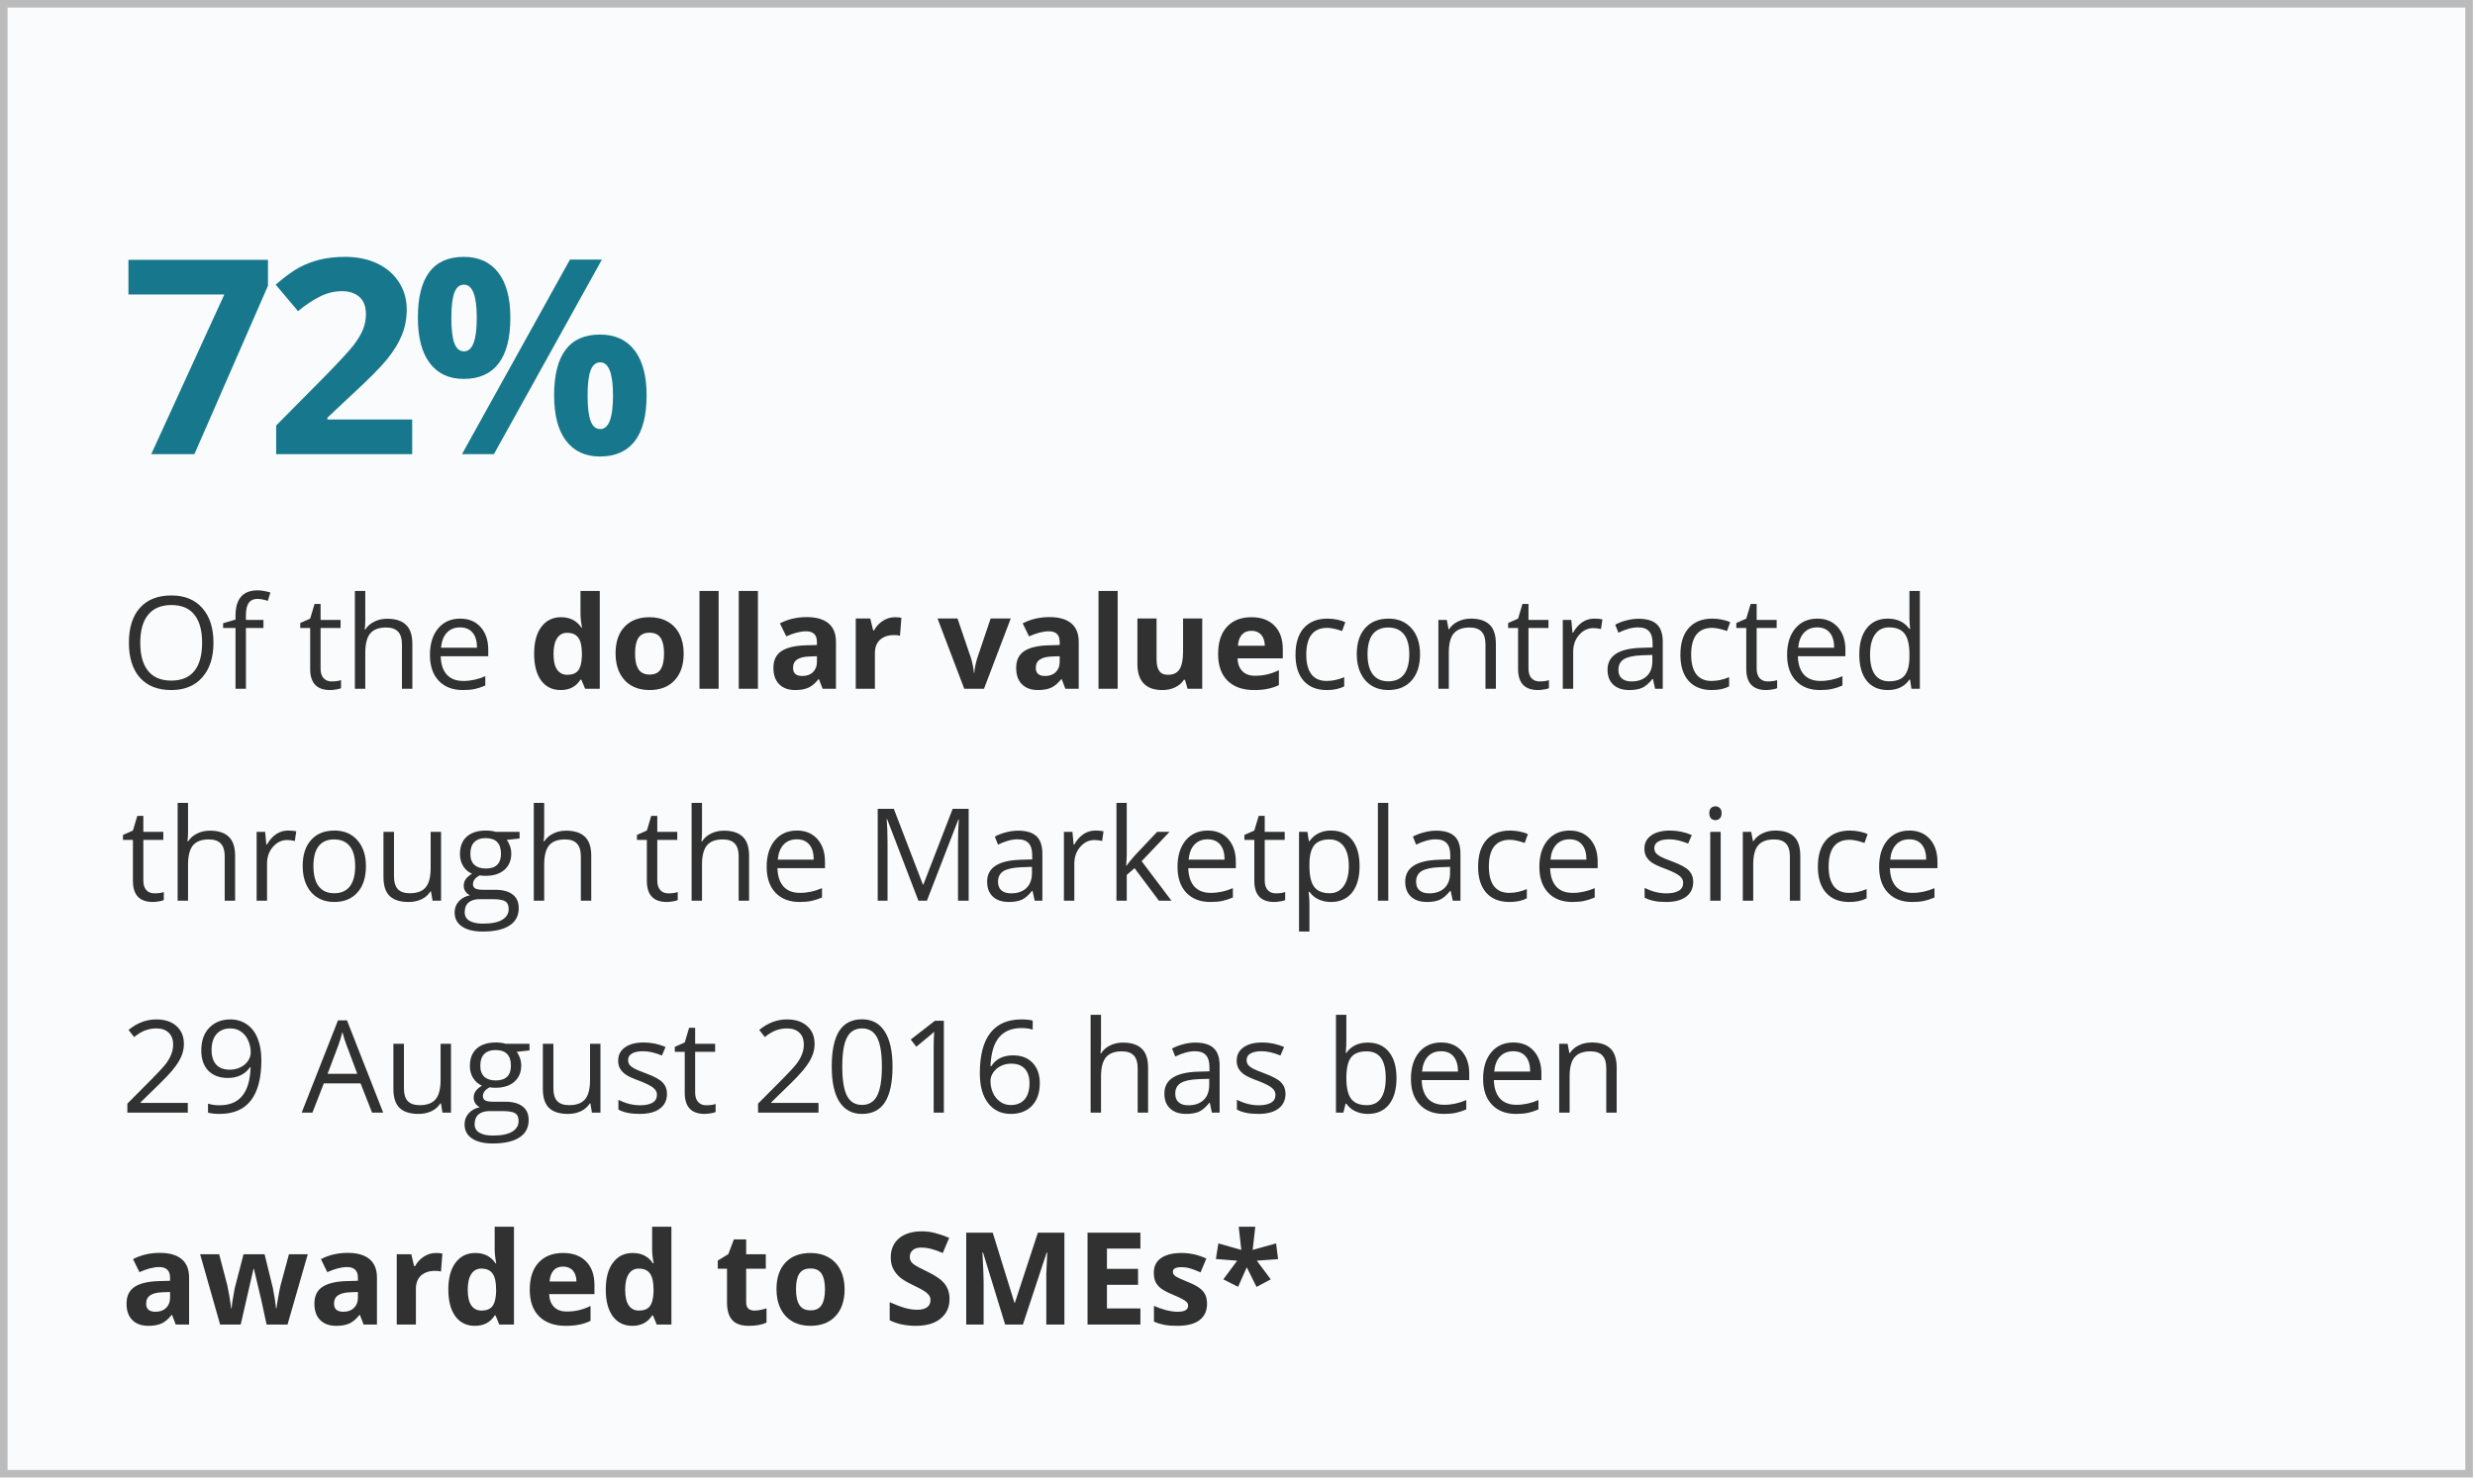
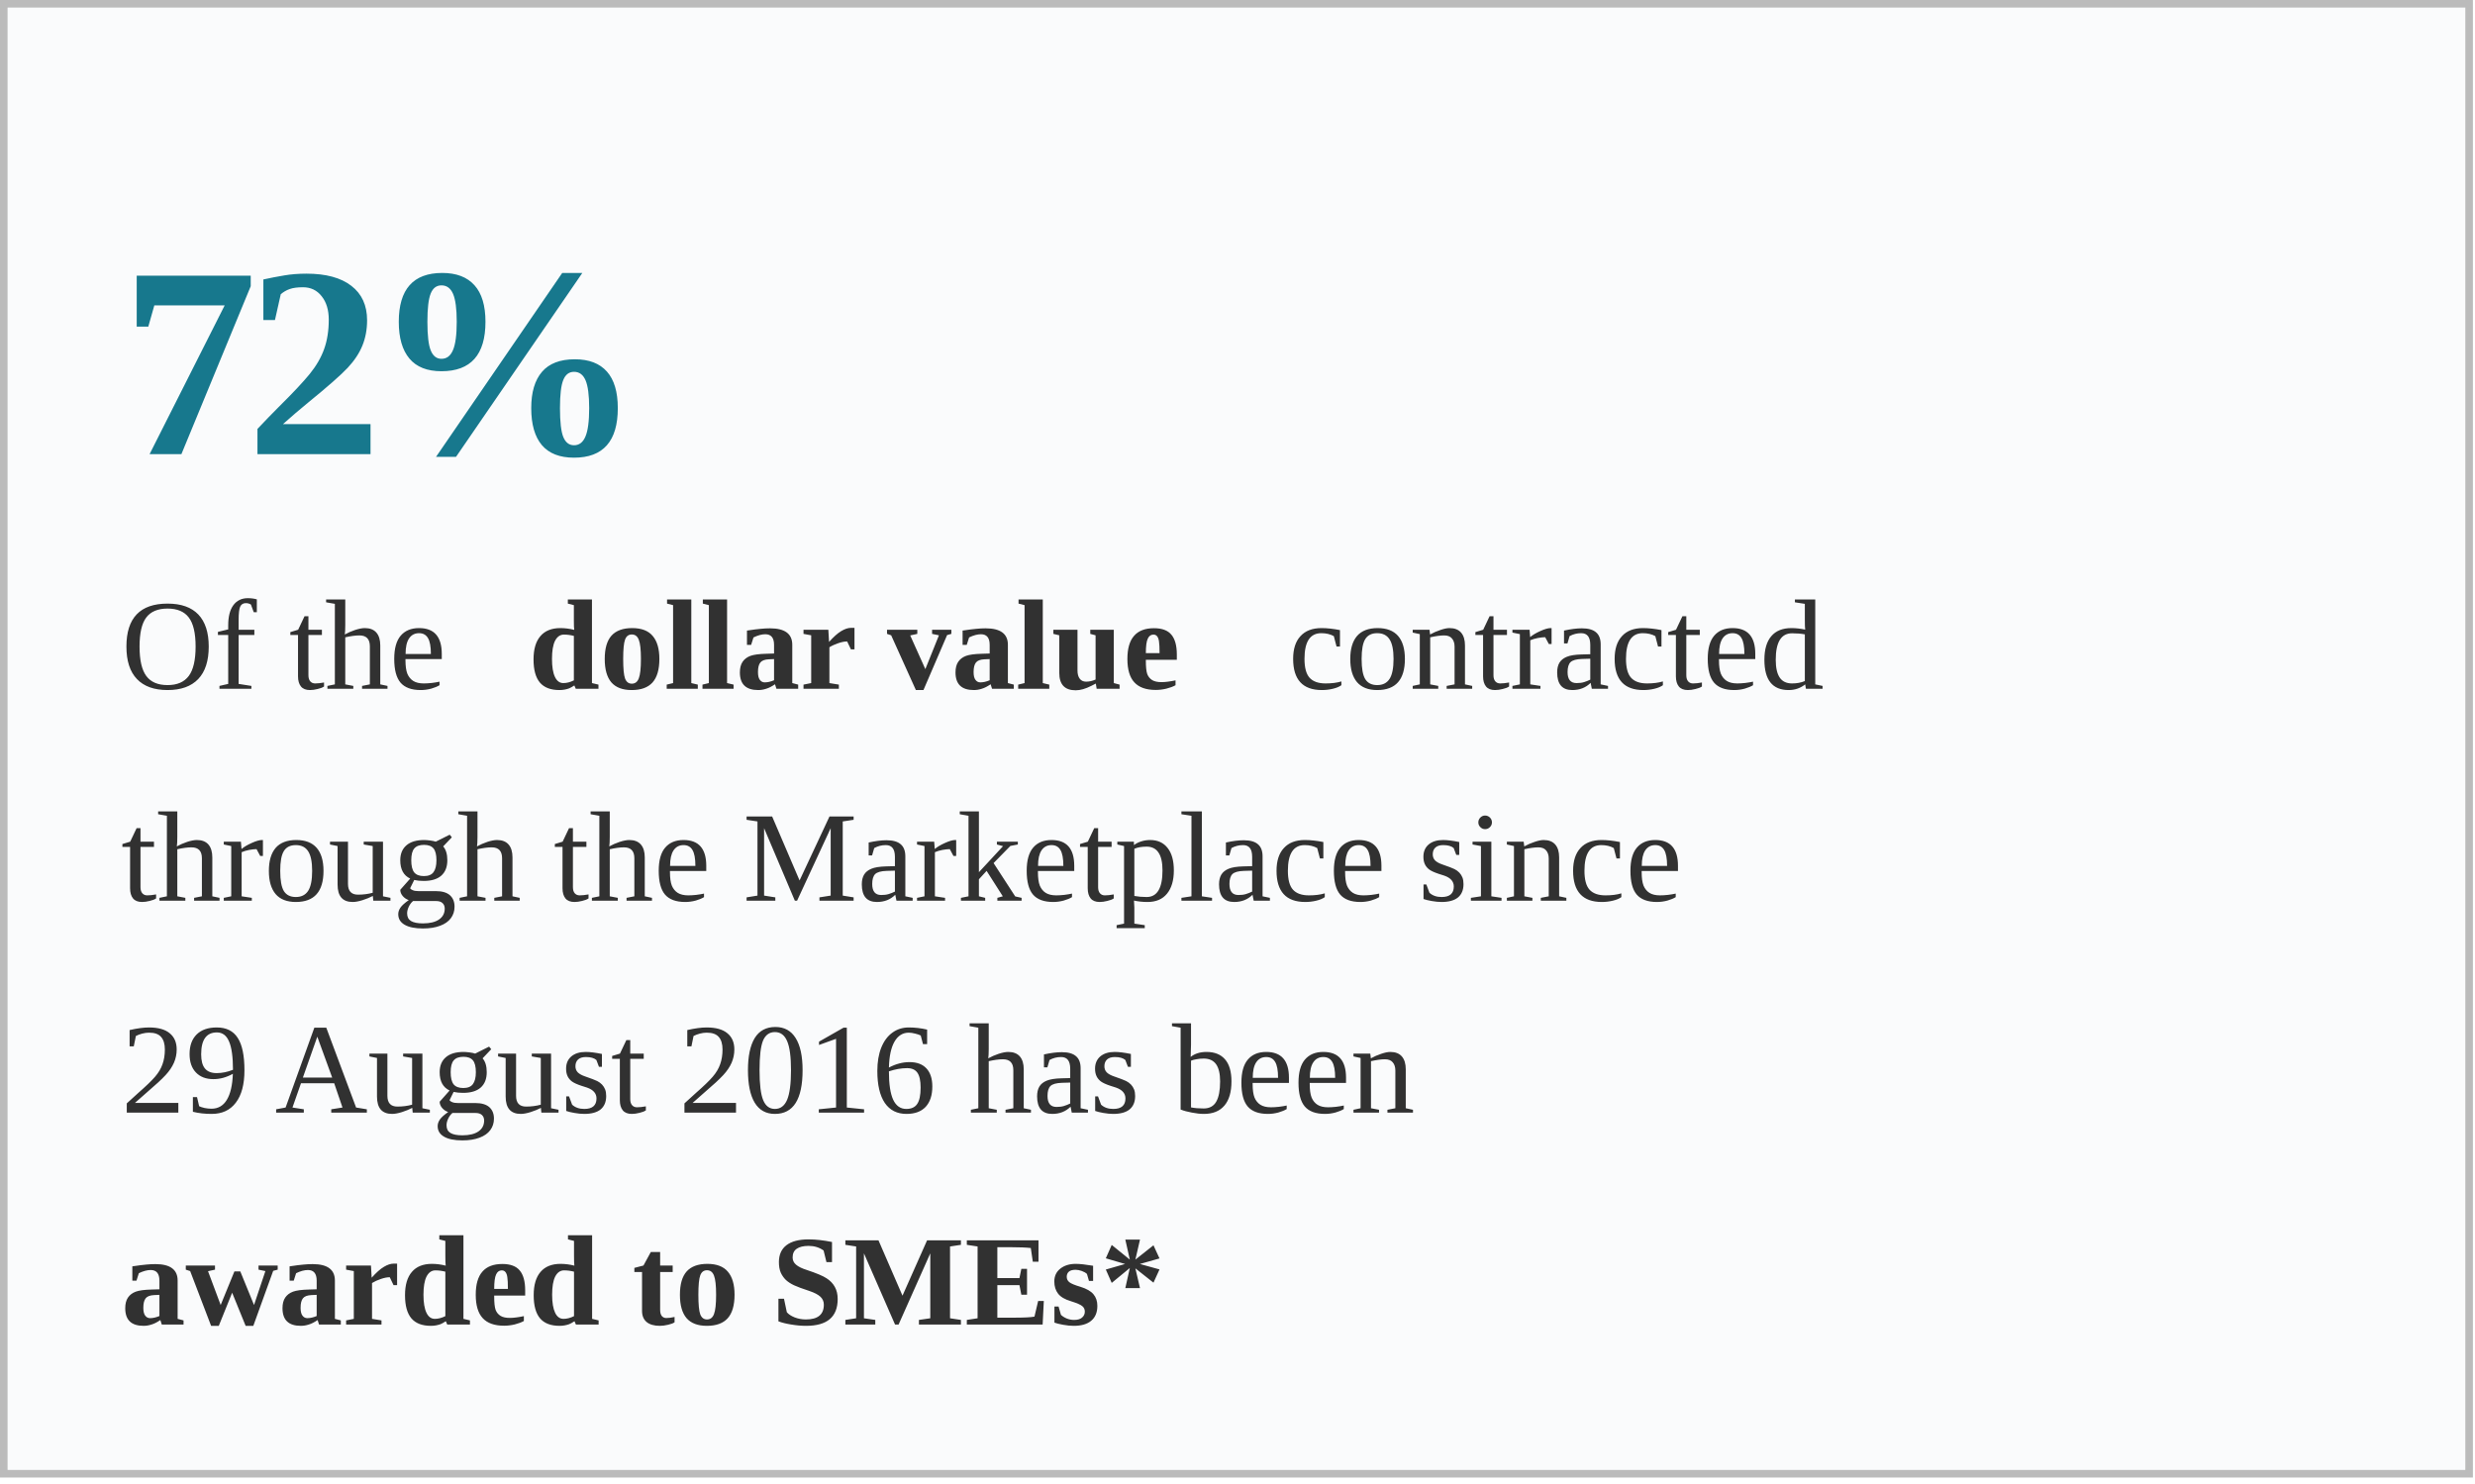
<svg xmlns="http://www.w3.org/2000/svg" xmlns:xlink="http://www.w3.org/1999/xlink" width="327px" height="196px" viewBox="0 0 327 196" version="1.1">
  <defs>
    <rect id="path-1" x="0" y="0" width="326.722" height="195.213" />
  </defs>
  <g id="Jan-monthly-report-greater-than-768px" stroke="none" stroke-width="1" fill="none" fill-rule="evenodd" transform="translate(-345, -1093)">
    <g id="768-81%-of-the-value-contracted-has-been-awarded-to-SMEs" transform="translate(345, 1093)">
      <g id="81%-of-the-value-contracted-has-been-awarded-to-SMEs" stroke-width="1" fill-rule="evenodd">
        <g id="Rectangle">
          <use fill="#FAFBFC" fill-rule="evenodd" xlink:href="#path-1" />
          <rect stroke="#BBBBBB" stroke-width="1" x="0.5" y="0.5" width="325.722" height="194.213" />
        </g>
      </g>
-       <text id="72%" font-family="OpenSans-Bold, Open Sans" font-size="36" font-weight="bold" letter-spacing="-1.5" fill="#17788D">
+       <text id="72%" font-size="36" font-weight="bold" letter-spacing="-1.5" fill="#17788D">
        <tspan x="16" y="60">72%</tspan>
      </text>
-       <text id="Of-the-dollar-value" font-family="OpenSans, Open Sans" font-size="17" font-weight="normal" line-spacing="28" fill="#313131">
+       <text id="Of-the-dollar-value" font-size="17" font-weight="normal" line-spacing="28" fill="#313131">
        <tspan x="16" y="91">Of the </tspan>
-         <tspan x="69.806" y="91" font-family="OpenSans-Bold, Open Sans" font-weight="bold">dollar value</tspan>
+         <tspan x="69.806" y="91" font-weight="bold">dollar value</tspan>
        <tspan x="170.212" y="91"> contracted </tspan>
        <tspan x="16" y="119">through the Marketplace since </tspan>
        <tspan x="16" y="147">29 August 2016 has been </tspan>
-         <tspan x="16" y="175" font-family="OpenSans-Bold, Open Sans" font-weight="bold">awarded to SMEs*</tspan>
+         <tspan x="16" y="175" font-weight="bold">awarded to SMEs*</tspan>
        <tspan x="169.73" y="175"> </tspan>
      </text>
    </g>
  </g>
</svg>
